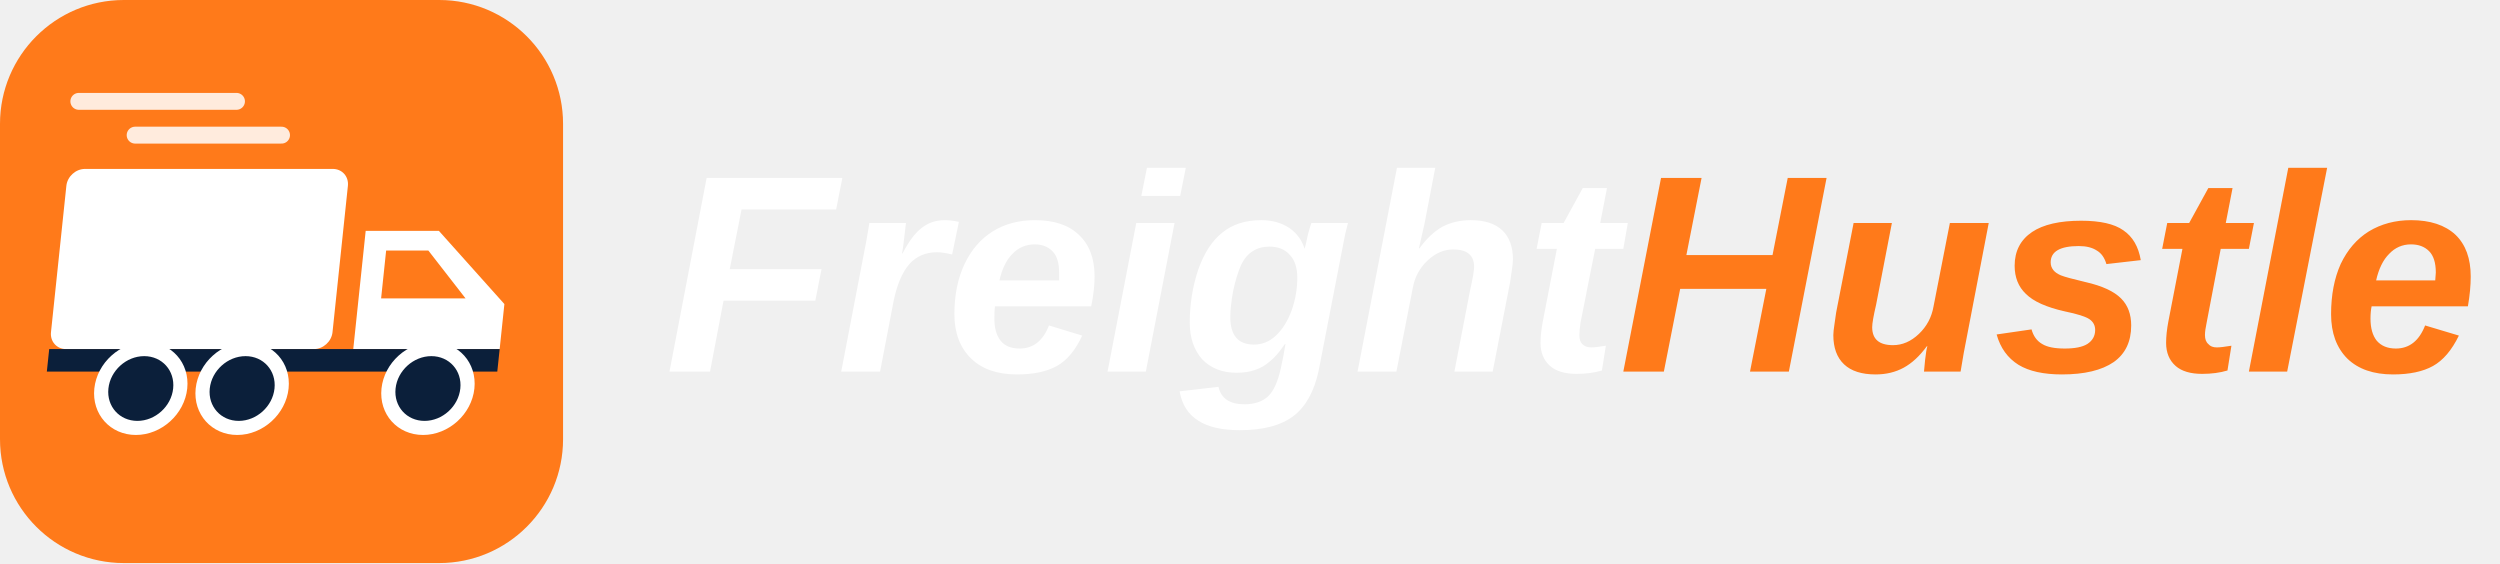
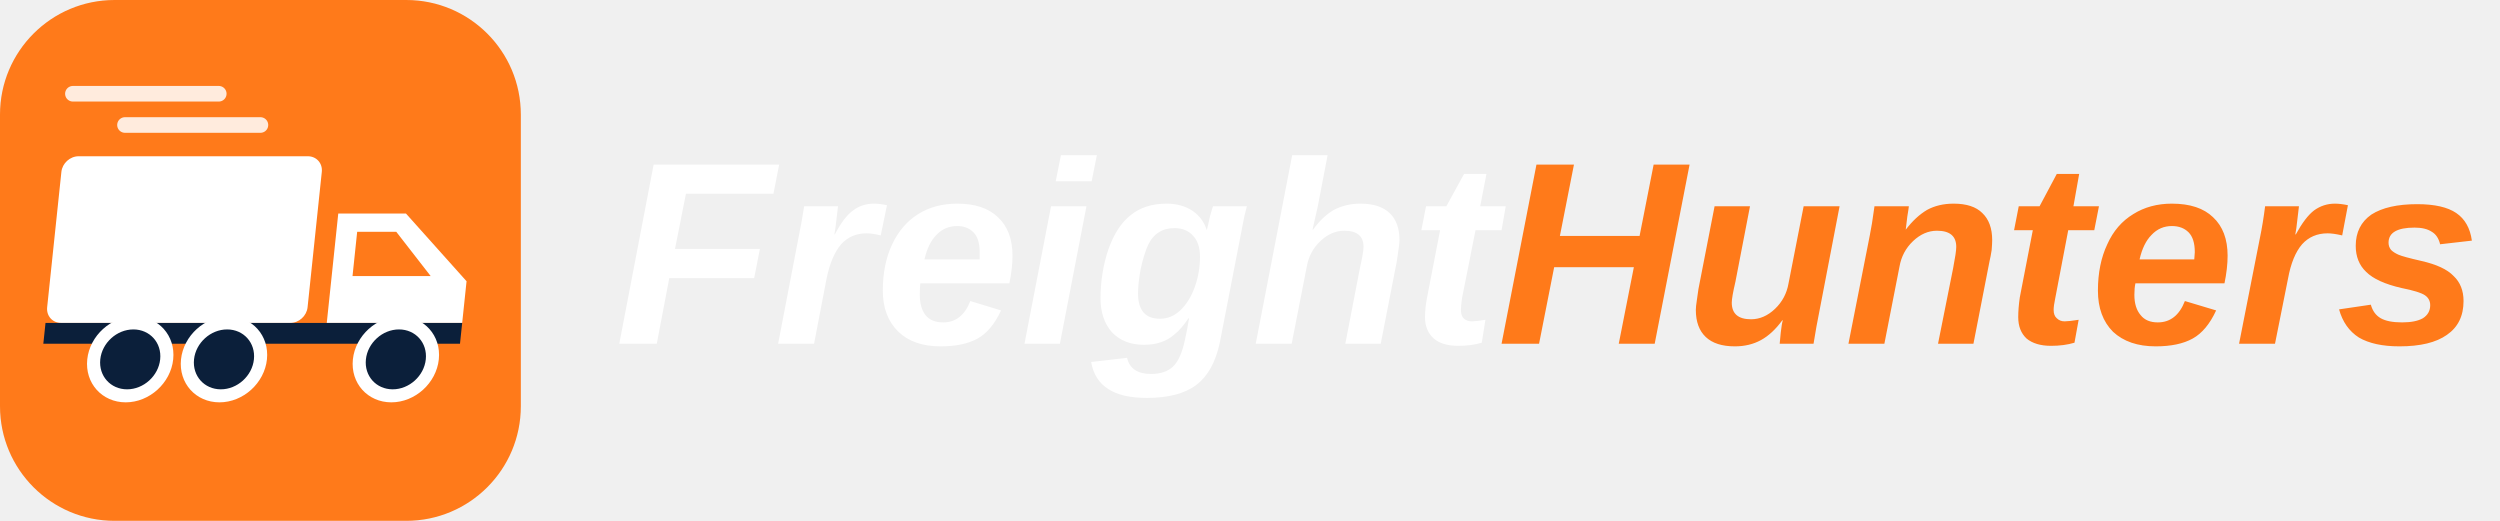
- <svg xmlns="http://www.w3.org/2000/svg" viewBox="0 0 444 100" width="444" height="100" role="img" aria-label="FreightHustle">
+ <svg xmlns="http://www.w3.org/2000/svg" viewBox="0 0 480 100" width="480" height="100" role="img" aria-label="FreightHunters">
  <g transform="translate(0 0)">
    <rect width="100" height="100" rx="22" fill="#ff7a1a" />
    <g transform="translate(50 50) skewX(-6) translate(-50 -50)">
      <rect x="10" y="30" width="50" height="32" rx="3" fill="#fff" />
      <path d="M64 41 H77 L90 54 V62 H64 Z" fill="#fff" />
      <path d="M68 44.5 H75.5 L83 53 H68 Z" fill="#ff7a1a" />
      <rect x="10" y="62" width="80" height="4" fill="#0b1f3a" />
      <circle cx="27" cy="69" r="7" fill="#0b1f3a" stroke="#fff" stroke-width="2.5" />
      <circle cx="45" cy="69" r="7" fill="#0b1f3a" stroke="#fff" stroke-width="2.5" />
      <circle cx="78" cy="69" r="7" fill="#0b1f3a" stroke="#fff" stroke-width="2.5" />
    </g>
    <g stroke="#fff" stroke-width="3" stroke-linecap="round" opacity=".85">
      <line x1="14" y1="18" x2="42" y2="18" />
      <line x1="24" y1="24" x2="50" y2="24" />
    </g>
  </g>
  <path d="M131.7 37.2 129.6 47.8H145.9L144.8 53.4H128.5L126.1 66H118.9L125.5 31.6H149.6L148.5 37.2Z M169.1 45.2Q167.5 44.8 166.4 44.8Q163.4 44.8 161.5 46.9Q159.6 49.1 158.7 53.5L156.3 66H149.4L153.3 45.7Q153.9 42.8 154.4 39.6H160.9L160.4 43.8L160.2 45H160.3Q162 41.7 163.8 40.4Q165.5 39.1 167.8 39.1Q168.9 39.1 170.3 39.4Z M176.7 54.4Q176.6 55.3 176.6 56.6Q176.6 59.1 177.7 60.5Q178.8 61.9 181.1 61.9Q184.7 61.9 186.3 57.8L192.2 59.6Q190.4 63.5 187.7 65Q185 66.5 180.6 66.5Q175.4 66.5 172.5 63.7Q169.5 60.8 169.5 55.8Q169.5 50.7 171.3 46.9Q173.1 43.1 176.3 41.1Q179.5 39.1 183.8 39.1Q188.9 39.1 191.6 41.7Q194.4 44.3 194.4 49.1Q194.4 51.5 193.8 54.4ZM188.1 49.8 188.1 48.4Q188.1 45.8 186.9 44.6Q185.7 43.4 183.8 43.4Q181.4 43.4 179.8 45.1Q178.2 46.7 177.5 49.8Z M202.7 34.8 203.7 29.8H210.6L209.6 34.8ZM196.7 66 201.8 39.6H208.6L203.5 66Z M220.2 76.4Q215.4 76.4 212.8 74.7Q210.1 73 209.5 69.5L216.4 68.7Q217.1 71.8 221 71.8Q223.7 71.8 225.2 70.4Q226.7 69 227.5 65.3Q228 63 228.3 61.1H228.2Q226.7 63.3 225.5 64.2Q224.4 65.2 222.9 65.7Q221.5 66.2 219.6 66.2Q215.8 66.2 213.5 63.8Q211.3 61.3 211.3 57.3Q211.3 52.4 212.8 47.9Q214.4 43.4 217.1 41.3Q219.8 39.1 224 39.1Q226.9 39.1 229 40.5Q231 41.9 231.7 44.2H231.7Q231.9 43.5 232.3 41.6Q232.8 39.8 232.9 39.6H239.4L238.9 41.6L238.2 45.2L234.2 65.8Q233 71.4 229.7 73.9Q226.4 76.4 220.2 76.4ZM230.4 49.3Q230.4 46.7 229.1 45.3Q227.8 43.8 225.5 43.8Q223.7 43.8 222.5 44.6Q221.2 45.4 220.4 47.1Q219.6 48.9 219 51.7Q218.5 54.5 218.5 56.3Q218.5 61.2 222.7 61.2Q224.9 61.2 226.6 59.6Q228.4 57.9 229.4 55.1Q230.4 52.3 230.4 49.3Z M254.9 29.8 253 39.7 252 44.1H252.1Q253.9 41.6 256.1 40.3Q258.4 39.1 261.2 39.1Q264.9 39.1 266.8 40.9Q268.7 42.7 268.7 46.1Q268.7 46.7 268.5 48Q268.3 49.3 268.2 50.1L265.1 66H258.3L261.1 51.5Q261.8 48.4 261.8 47.4Q261.8 44.3 258.1 44.3Q255.6 44.3 253.5 46.3Q251.4 48.3 250.9 51.2L248 66H241.1L248.1 29.8Z M280 66.4Q276.9 66.4 275.3 65Q273.6 63.5 273.6 60.9Q273.6 59.2 274 57.1L276.5 44.2H272.9L273.8 39.6H277.7L281.1 33.4H285.4L284.2 39.6H289.1L288.3 44.2H283.3L280.7 57.3Q280.5 58.7 280.5 59.5Q280.5 60.6 281 61.1Q281.6 61.7 282.6 61.7Q283.4 61.7 285.2 61.4L284.5 65.8Q282.5 66.4 280 66.4Z" fill="#ffffff" />
-   <path d="M310.8 66 313.7 51.3H298.4L295.5 66H288.3L295 31.6H302.2L299.5 45.3H314.8L317.5 31.6H324.4L317.7 66Z M336 39.6 333.2 54.1Q332.5 57.1 332.5 58.1Q332.5 61.3 336.2 61.3Q338.7 61.3 340.8 59.3Q342.9 57.3 343.4 54.4L346.3 39.6H353.2L349.2 60.4Q348.8 62.3 348.2 66H341.7Q341.7 65.8 341.9 63.9Q342.1 62.1 342.3 61.5H342.2Q340.3 64.1 338.1 65.3Q335.9 66.5 333.1 66.5Q329.4 66.5 327.5 64.7Q325.6 62.9 325.6 59.5Q325.6 58.9 325.8 57.6Q326 56.2 326.1 55.5L329.2 39.6Z M378.5 57.8Q378.5 62.1 375.4 64.3Q372.2 66.5 366.2 66.5Q361.3 66.5 358.5 64.8Q355.6 63 354.6 59.4L360.8 58.5Q361.3 60.3 362.7 61.1Q364 61.9 366.7 61.9Q369.4 61.9 370.7 61.1Q372.1 60.2 372.1 58.6Q372.1 57.4 371.1 56.7Q370.1 56 366.7 55.3Q361.8 54.2 359.8 52.2Q357.8 50.3 357.8 47.2Q357.8 43.3 360.9 41.2Q363.9 39.2 369.6 39.2Q374.7 39.2 377.1 40.9Q379.6 42.6 380.2 46.2L374.1 46.9Q373.6 45.2 372.4 44.5Q371.2 43.7 369.2 43.7Q364.2 43.7 364.2 46.6Q364.2 47.4 364.7 48Q365.1 48.5 366 48.9Q367 49.3 370.4 50.1Q374.8 51.1 376.7 53Q378.5 54.8 378.5 57.8Z M391.1 66.4Q388 66.4 386.4 65Q384.7 63.5 384.7 60.9Q384.7 59.2 385.1 57.1L387.6 44.2H384L384.9 39.6H388.8L392.2 33.4H396.5L395.3 39.6H400.3L399.4 44.2H394.4L391.9 57.3Q391.6 58.7 391.6 59.5Q391.6 60.6 392.2 61.1Q392.7 61.7 393.7 61.7Q394.5 61.7 396.3 61.4L395.6 65.8Q393.6 66.4 391.1 66.4Z M399.4 66 406.4 29.8H413.3L406.2 66Z M421.2 54.4Q421 55.3 421 56.6Q421 59.1 422.1 60.5Q423.3 61.9 425.5 61.9Q429.1 61.9 430.7 57.8L436.7 59.6Q434.8 63.5 432.1 65Q429.4 66.5 425 66.5Q419.8 66.5 416.9 63.7Q414 60.8 414 55.8Q414 50.7 415.7 46.9Q417.5 43.1 420.7 41.1Q424 39.1 428.2 39.1Q433.3 39.1 436.1 41.7Q438.8 44.3 438.8 49.1Q438.8 51.5 438.3 54.4ZM432.5 49.8 432.6 48.4Q432.6 45.8 431.4 44.6Q430.2 43.4 428.2 43.4Q425.9 43.4 424.3 45.1Q422.7 46.7 422 49.8Z" fill="#ff7a1a" />
+   <path d="M310.8 66 313.7 51.3H298.4L295.5 66H288.3L295 31.6H302.2L299.5 45.3H314.8L317.5 31.6H324.4L317.7 66Z M336 39.6 333.2 54.1Q332.5 57.1 332.5 58.1Q332.5 61.3 336.2 61.3Q338.7 61.3 340.8 59.3Q342.9 57.3 343.4 54.4L346.3 39.6H353.2L349.2 60.4Q348.8 62.3 348.2 66H341.7Q341.7 65.8 341.9 63.9Q342.1 62.1 342.3 61.5H342.2Q340.3 64.1 338.1 65.3Q335.9 66.5 333.1 66.5Q329.4 66.5 327.5 64.7Q325.6 62.9 325.6 59.5Q325.6 58.9 325.8 57.6Q326 56.2 326.1 55.5L329.2 39.6Z M372.1 66 375 51.5Q375.6 48.4 375.6 47.4Q375.6 44.3 371.9 44.3Q369.4 44.3 367.3 46.3Q365.2 48.3 364.7 51.2L361.8 66H354.9L359 45.2Q359.4 43.3 359.9 39.6H366.5Q366.5 39.8 366.2 41.6Q366 43.5 365.9 44.1H365.9Q367.8 41.6 370 40.3Q372.2 39.1 375.1 39.1Q378.8 39.1 380.6 40.9Q382.5 42.7 382.5 46.1Q382.5 46.7 382.4 48Q382.2 49.3 382 50.1L378.9 66Z M393.8 66.4Q390.8 66.4 389.1 65Q387.5 63.5 387.5 60.9Q387.5 59.2 387.8 57.1L390.3 44.2H386.7L387.6 39.6H391.6L394.9 33.4H399.2L398.1 39.6H403L402.1 44.2H397.1L394.6 57.3Q394.3 58.7 394.3 59.5Q394.3 60.6 394.9 61.1Q395.5 61.7 396.4 61.7Q397.2 61.7 399.1 61.4L398.3 65.8Q396.3 66.4 393.8 66.4Z M410 54.4Q409.8 55.3 409.8 56.6Q409.8 59.1 411 60.5Q412.1 61.9 414.3 61.9Q417.9 61.9 419.5 57.8L425.5 59.6Q423.7 63.5 421 65Q418.3 66.5 413.9 66.5Q408.7 66.5 405.7 63.7Q402.8 60.8 402.8 55.8Q402.8 50.7 404.6 46.9Q406.3 43.1 409.6 41.1Q412.8 39.1 417 39.1Q422.2 39.1 424.9 41.7Q427.7 44.3 427.7 49.1Q427.7 51.5 427.1 54.4ZM421.3 49.8 421.4 48.4Q421.4 45.8 420.2 44.6Q419 43.4 417 43.4Q414.7 43.4 413.1 45.1Q411.5 46.7 410.8 49.8Z M449.7 45.2Q448 44.8 446.9 44.8Q443.9 44.8 442 46.9Q440.1 49.1 439.3 53.5L436.8 66H429.9L433.9 45.7Q434.5 42.8 434.9 39.6H441.4L440.9 43.8L440.7 45H440.8Q442.6 41.7 444.3 40.4Q446.1 39.1 448.3 39.1Q449.4 39.1 450.8 39.4Z M473 57.8Q473 62.1 469.8 64.3Q466.7 66.5 460.7 66.5Q455.8 66.5 452.9 64.8Q450.1 63 449.1 59.4L455.2 58.5Q455.7 60.3 457.1 61.1Q458.5 61.9 461.2 61.9Q463.8 61.9 465.2 61.1Q466.6 60.2 466.6 58.6Q466.6 57.4 465.6 56.7Q464.6 56 461.1 55.3Q456.3 54.2 454.3 52.2Q452.3 50.3 452.3 47.2Q452.3 43.3 455.3 41.2Q458.4 39.2 464.1 39.2Q469.1 39.2 471.6 40.9Q474.1 42.6 474.6 46.2L468.5 46.9Q468.1 45.2 466.9 44.5Q465.7 43.7 463.6 43.7Q458.6 43.7 458.6 46.6Q458.6 47.4 459.1 48Q459.6 48.5 460.5 48.9Q461.4 49.3 464.9 50.1Q469.3 51.1 471.1 53Q473 54.8 473 57.8Z" fill="#ff7a1a" />
</svg>
